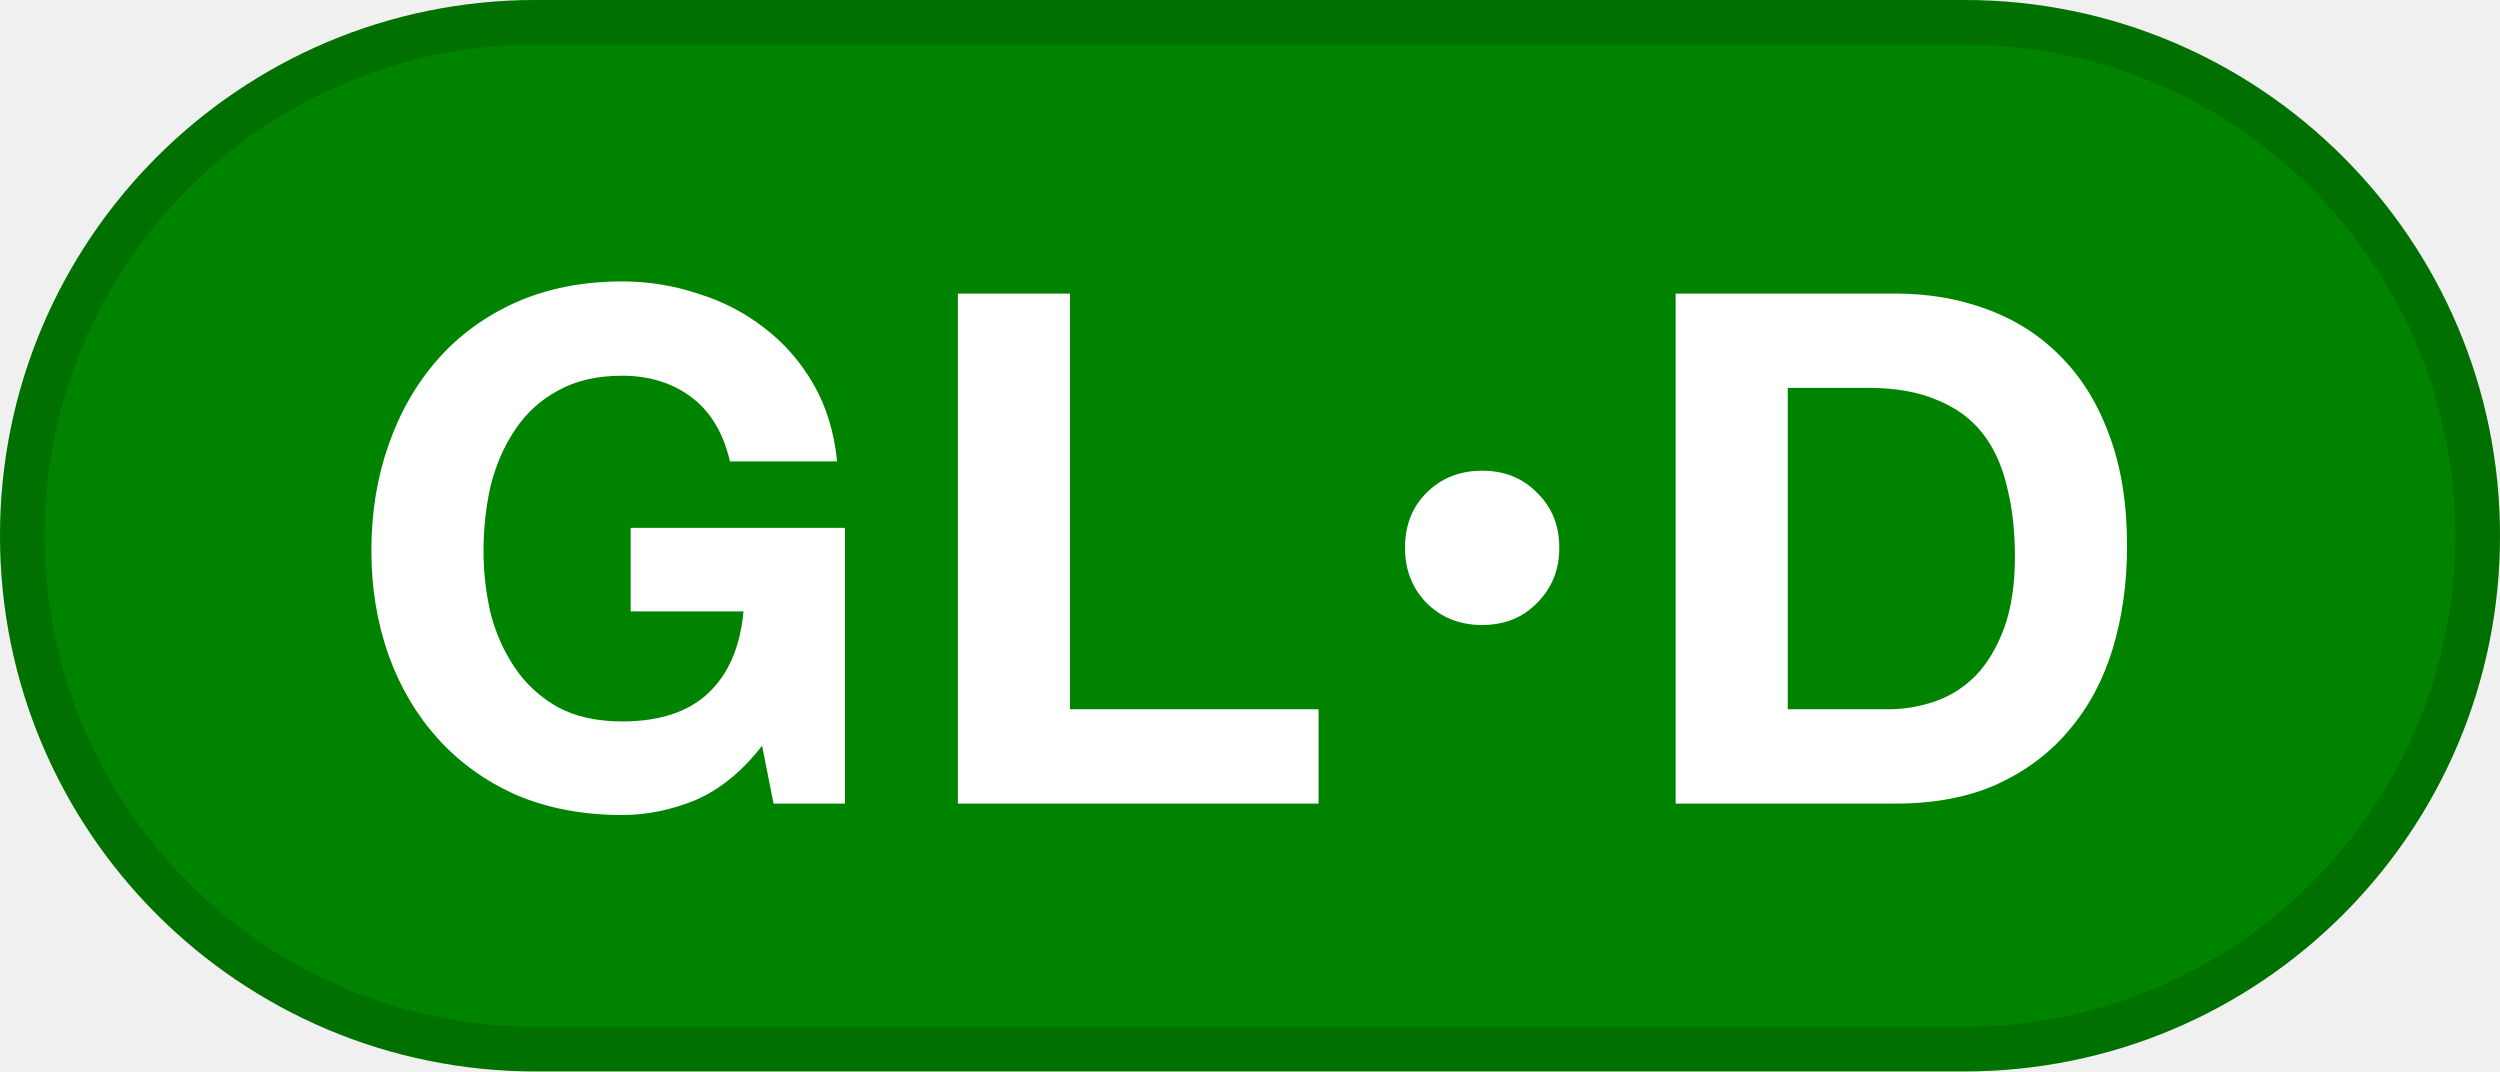
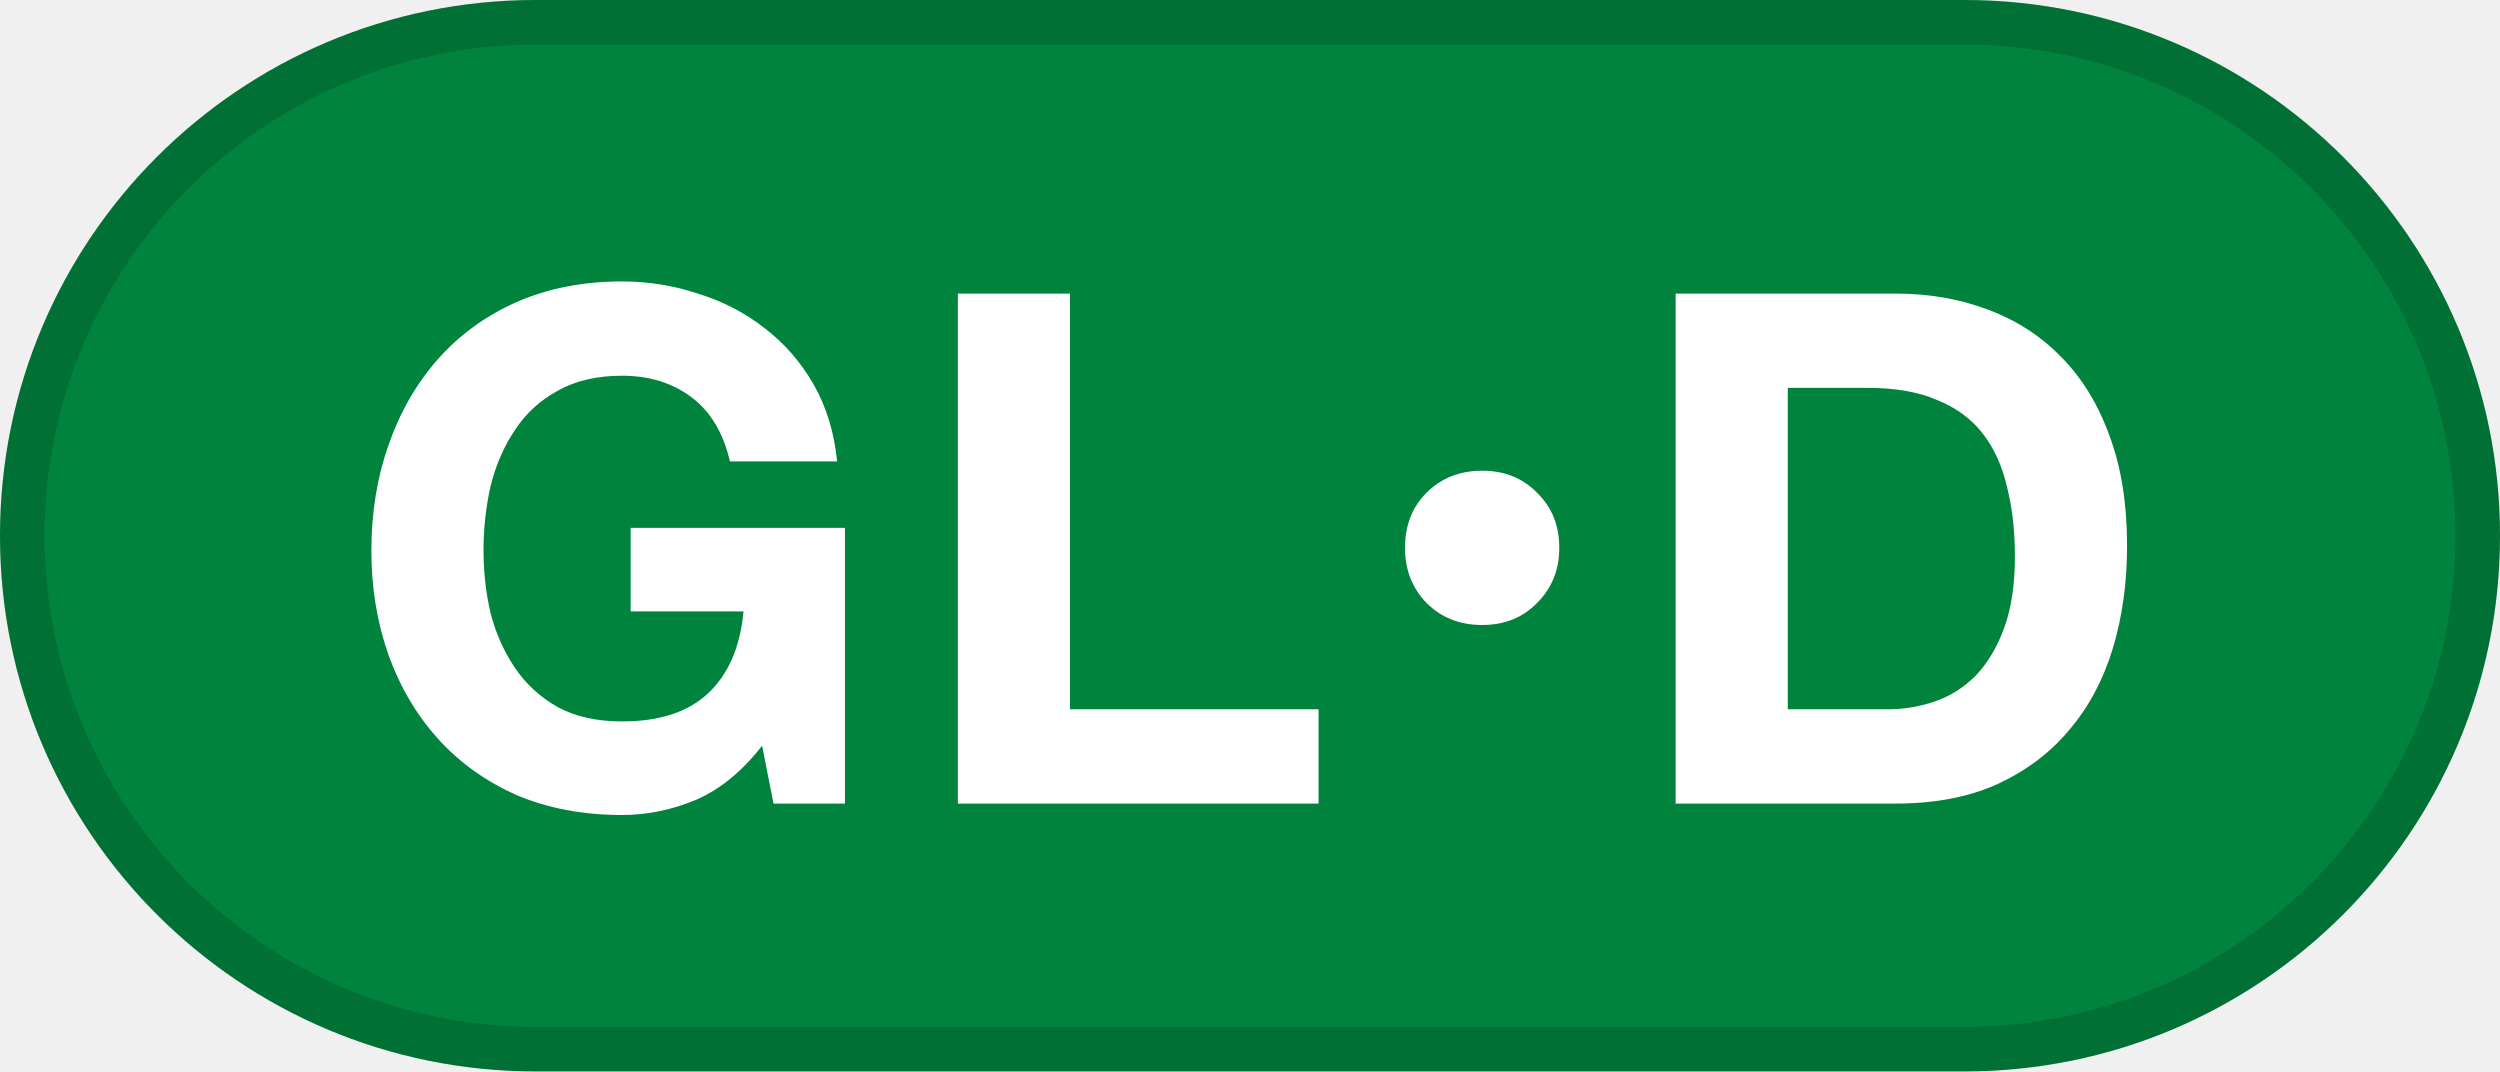
<svg xmlns="http://www.w3.org/2000/svg" width="56" height="24" viewBox="0 0 56 24" fill="none">
-   <rect width="56" height="24" rx="12" fill="#008400" />
+   <rect width="56" height="24" rx="12" fill="#00843D" />
  <rect x="0.5" y="0.5" width="55" height="23" rx="11.5" stroke="black" stroke-opacity="0.15" />
  <path d="M17.071 16.704C16.623 17.28 16.127 17.685 15.583 17.92C15.039 18.144 14.49 18.256 13.935 18.256C13.06 18.256 12.271 18.107 11.567 17.808C10.874 17.499 10.287 17.077 9.807 16.544C9.327 16.011 8.959 15.387 8.703 14.672C8.447 13.947 8.319 13.168 8.319 12.336C8.319 11.483 8.447 10.693 8.703 9.968C8.959 9.232 9.327 8.592 9.807 8.048C10.287 7.504 10.874 7.077 11.567 6.768C12.271 6.459 13.06 6.304 13.935 6.304C14.522 6.304 15.087 6.395 15.631 6.576C16.186 6.747 16.682 7.003 17.119 7.344C17.567 7.685 17.935 8.107 18.223 8.608C18.511 9.109 18.687 9.685 18.751 10.336H16.351C16.202 9.696 15.914 9.216 15.487 8.896C15.06 8.576 14.543 8.416 13.935 8.416C13.37 8.416 12.89 8.528 12.495 8.752C12.1 8.965 11.78 9.259 11.535 9.632C11.29 9.995 11.108 10.411 10.991 10.88C10.884 11.349 10.831 11.835 10.831 12.336C10.831 12.816 10.884 13.285 10.991 13.744C11.108 14.192 11.29 14.597 11.535 14.96C11.78 15.323 12.1 15.616 12.495 15.84C12.89 16.053 13.37 16.16 13.935 16.16C14.767 16.16 15.407 15.952 15.855 15.536C16.314 15.109 16.58 14.496 16.655 13.696H14.127V11.824H18.927V18H17.327L17.071 16.704ZM21.456 6.576H23.968V15.888H29.536V18H21.456V6.576ZM34.928 12.272C34.928 12.763 34.763 13.173 34.432 13.504C34.112 13.835 33.701 14 33.2 14C32.699 14 32.283 13.835 31.952 13.504C31.632 13.173 31.472 12.763 31.472 12.272C31.472 11.771 31.632 11.36 31.952 11.04C32.283 10.709 32.699 10.544 33.2 10.544C33.701 10.544 34.112 10.709 34.432 11.04C34.763 11.36 34.928 11.771 34.928 12.272ZM40.046 15.888H42.286C42.648 15.888 43 15.829 43.342 15.712C43.683 15.595 43.987 15.403 44.254 15.136C44.52 14.859 44.734 14.501 44.894 14.064C45.054 13.627 45.134 13.093 45.134 12.464C45.134 11.888 45.075 11.371 44.958 10.912C44.851 10.443 44.67 10.043 44.414 9.712C44.158 9.381 43.816 9.131 43.39 8.96C42.974 8.779 42.456 8.688 41.838 8.688H40.046V15.888ZM37.534 6.576H42.462C43.198 6.576 43.88 6.693 44.51 6.928C45.15 7.163 45.699 7.515 46.158 7.984C46.627 8.453 46.99 9.04 47.246 9.744C47.512 10.448 47.646 11.275 47.646 12.224C47.646 13.056 47.539 13.824 47.326 14.528C47.112 15.232 46.787 15.84 46.35 16.352C45.923 16.864 45.384 17.269 44.734 17.568C44.094 17.856 43.336 18 42.462 18H37.534V6.576Z" fill="white" />
</svg>
